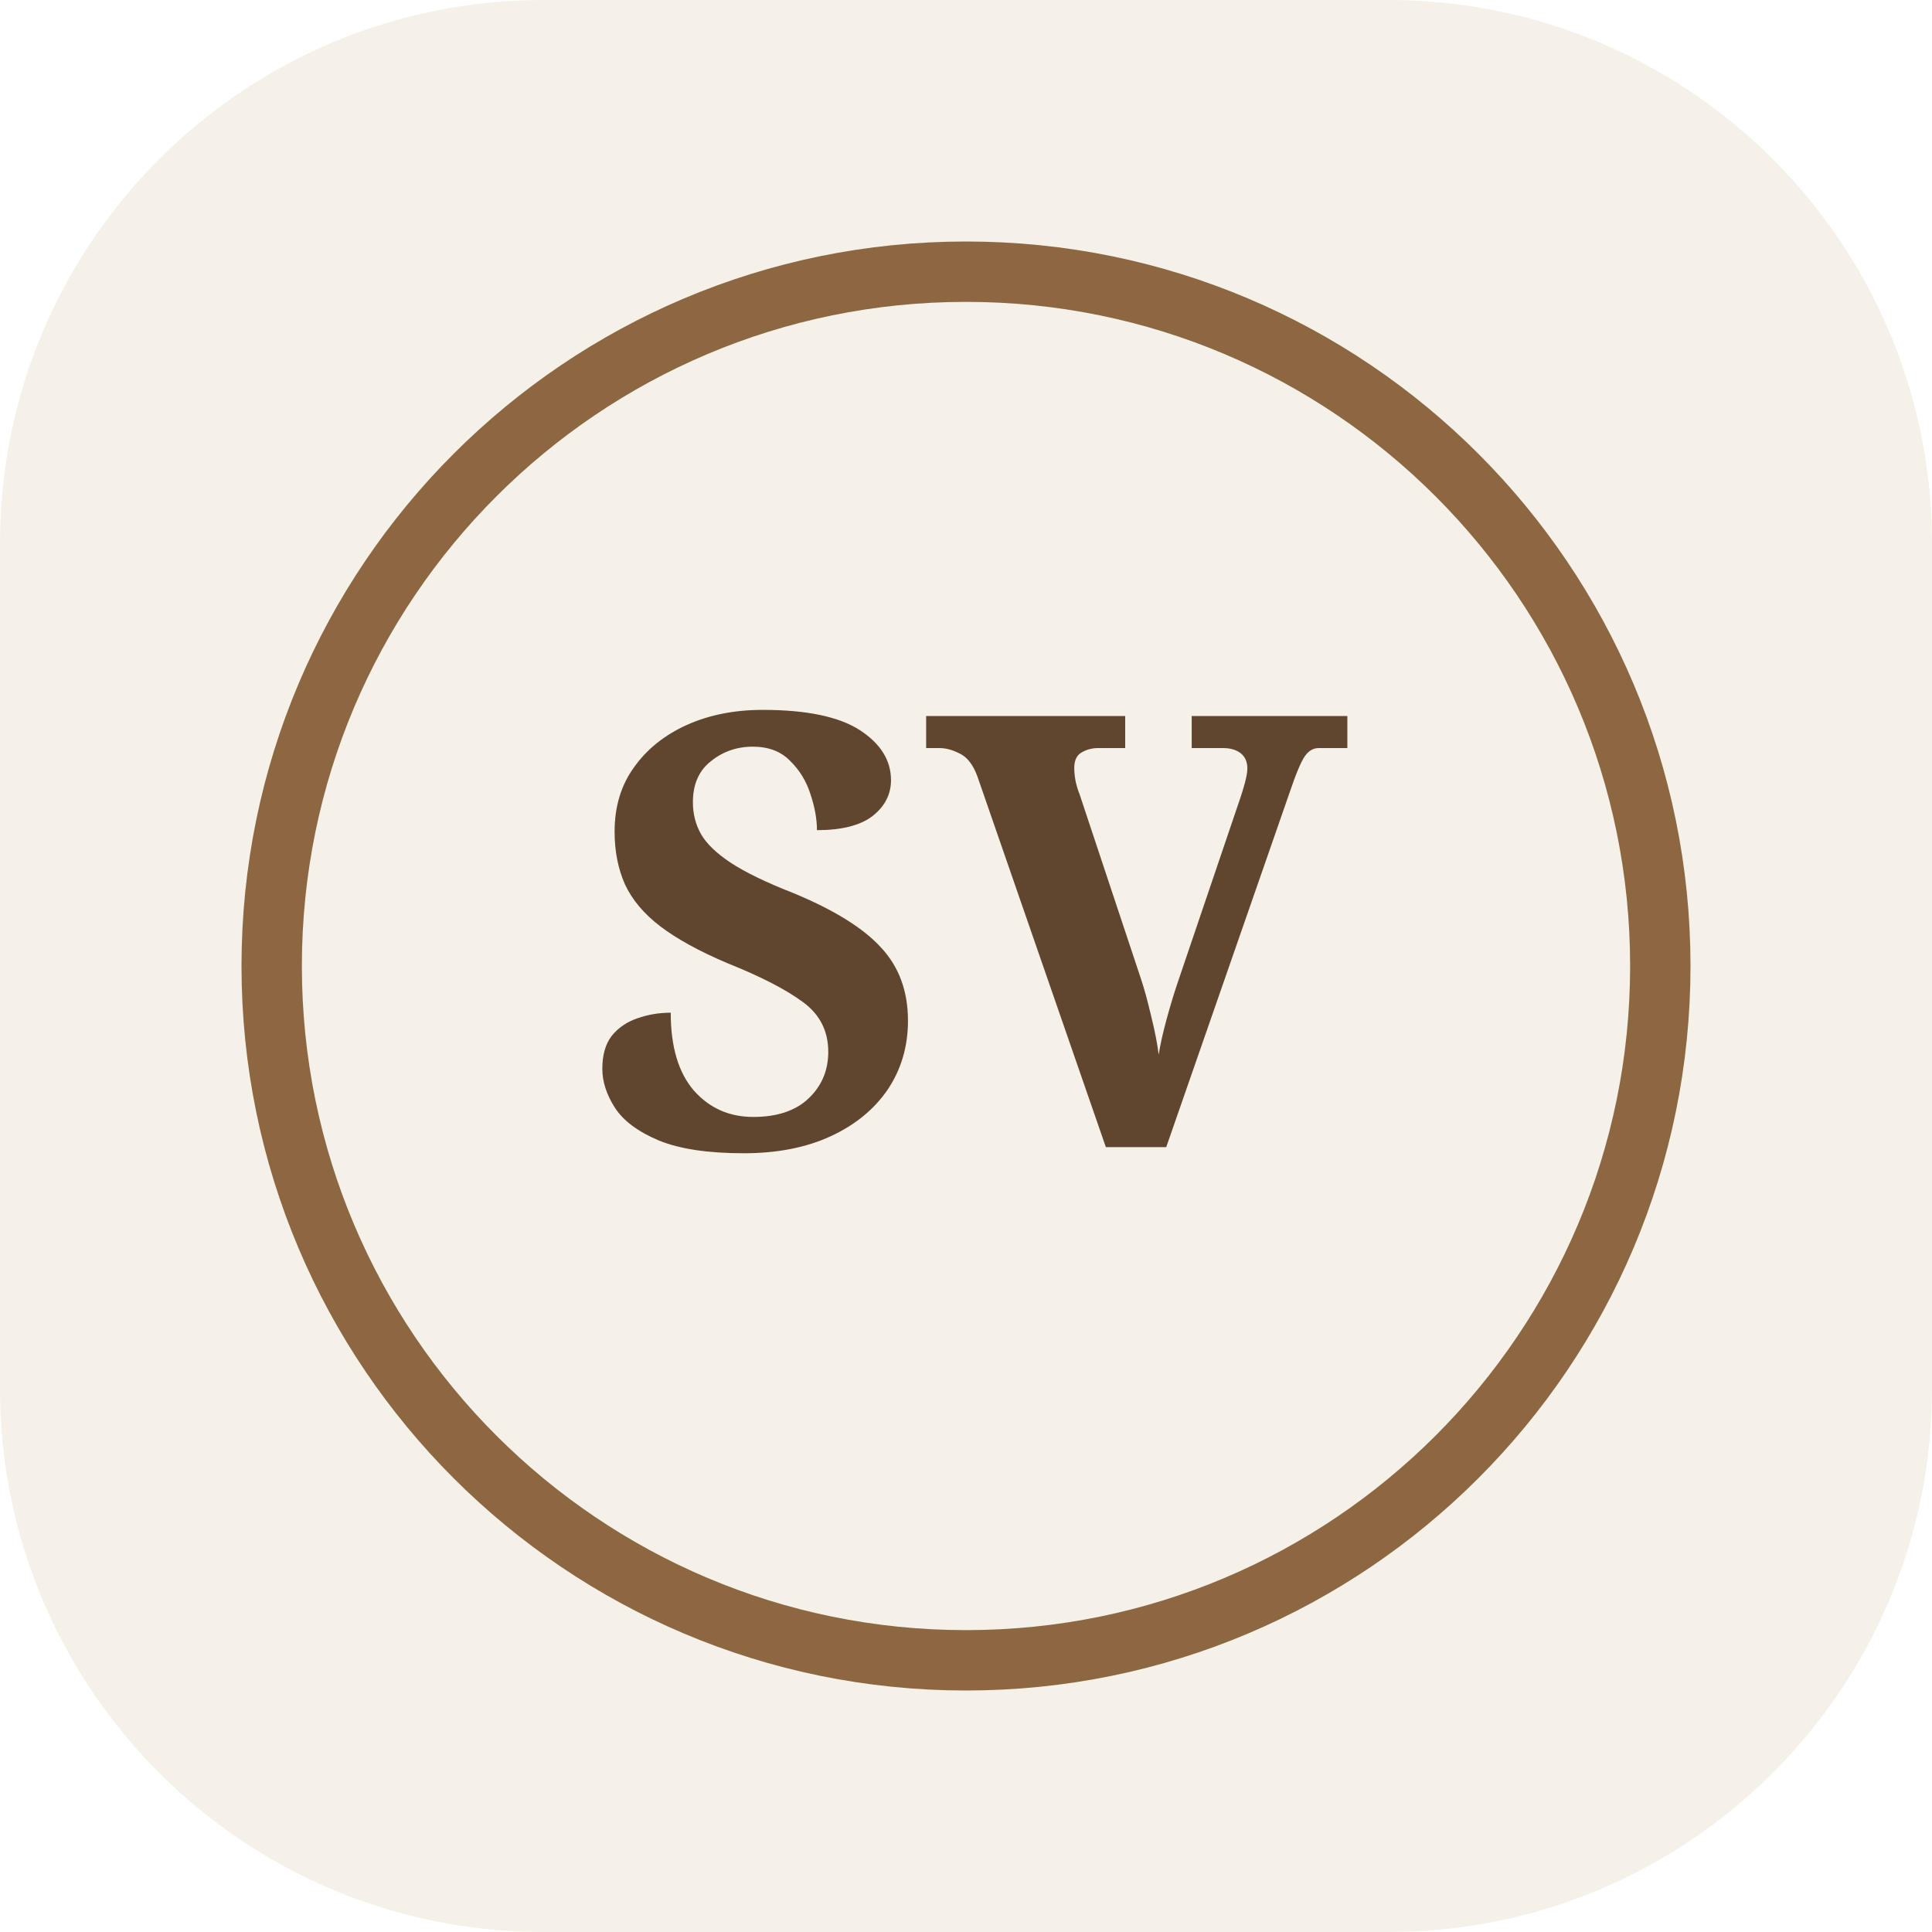
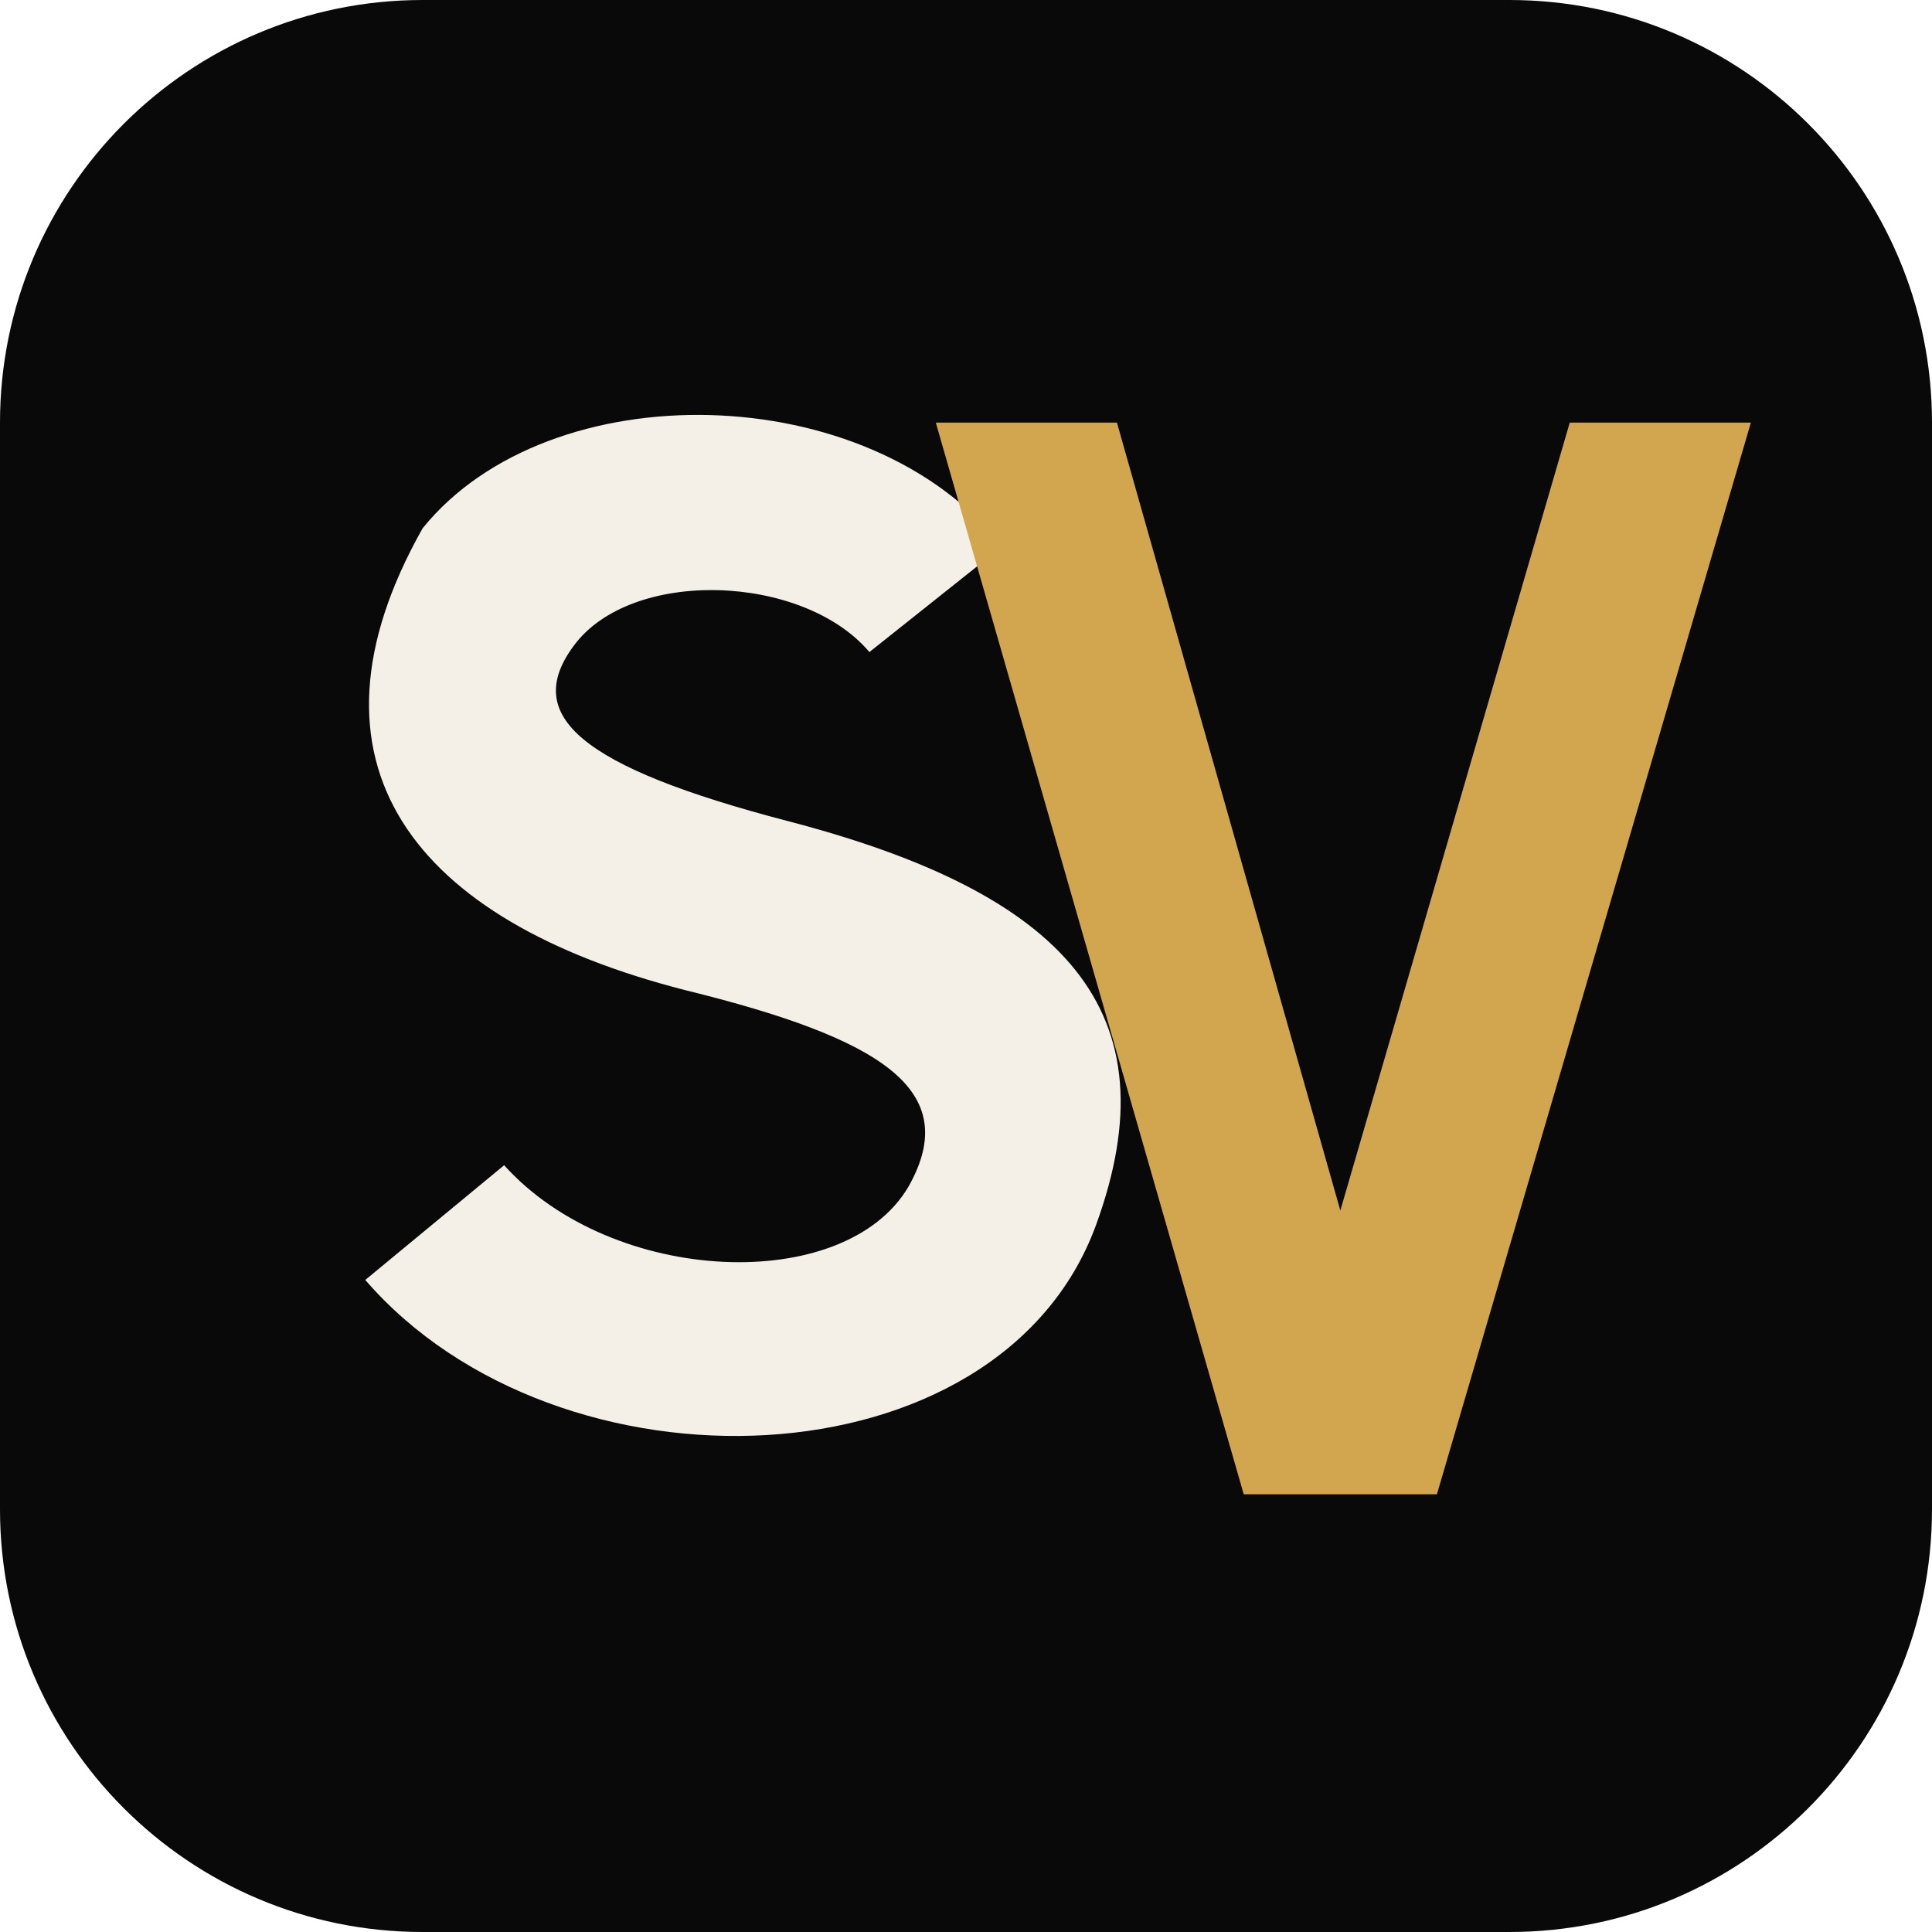
<svg xmlns="http://www.w3.org/2000/svg" viewBox="0 0 64 64">
-   <rect width="64" height="64" rx="18" fill="#f5f1e9" />
-   <circle cx="32" cy="32" r="23" fill="none" stroke="#8c6742" stroke-width="2" />
-   <text x="32" y="38" text-anchor="middle" font-family="Georgia, serif" font-size="20" font-weight="700" fill="#60452f">SV</text>
+   <rect width="64" height="64" rx="14" fill="#090909" />
+   <path d="M14 17.5c4.2-5.2 14.8-5 19.2.6l-4.4 3.5c-2.2-2.6-7.9-2.8-9.8-.2-1.7 2.3.2 4 7.1 5.8 9.2 2.4 12.8 6.3 10.2 13.4-3.2 8.7-17.8 9.2-24.2 1.8l4.6-3.8c3.6 4 11.3 4.3 13.4.7 1.8-3.2-.9-4.9-7.4-6.5-9-2.3-13.1-7.5-8.7-15.3Z" fill="#f4f0e8" />
+   <path d="m37 14 7.4 26.1L52 14h6L47.6 49.5h-6.4L31 14h6Z" fill="#d2a64e" />
</svg>
